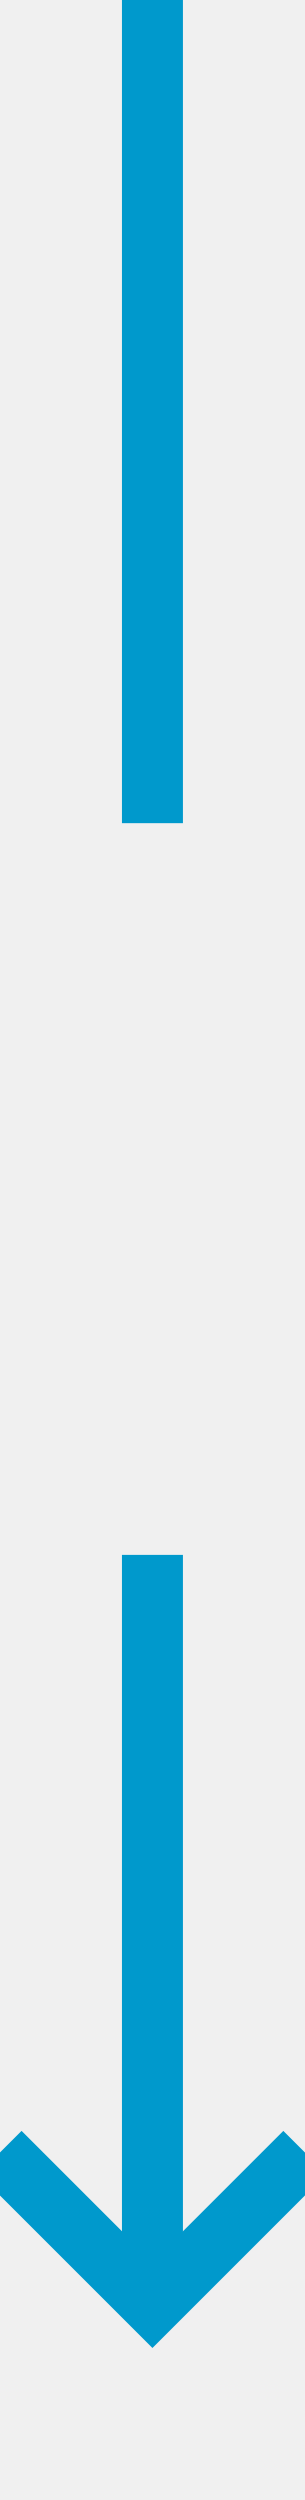
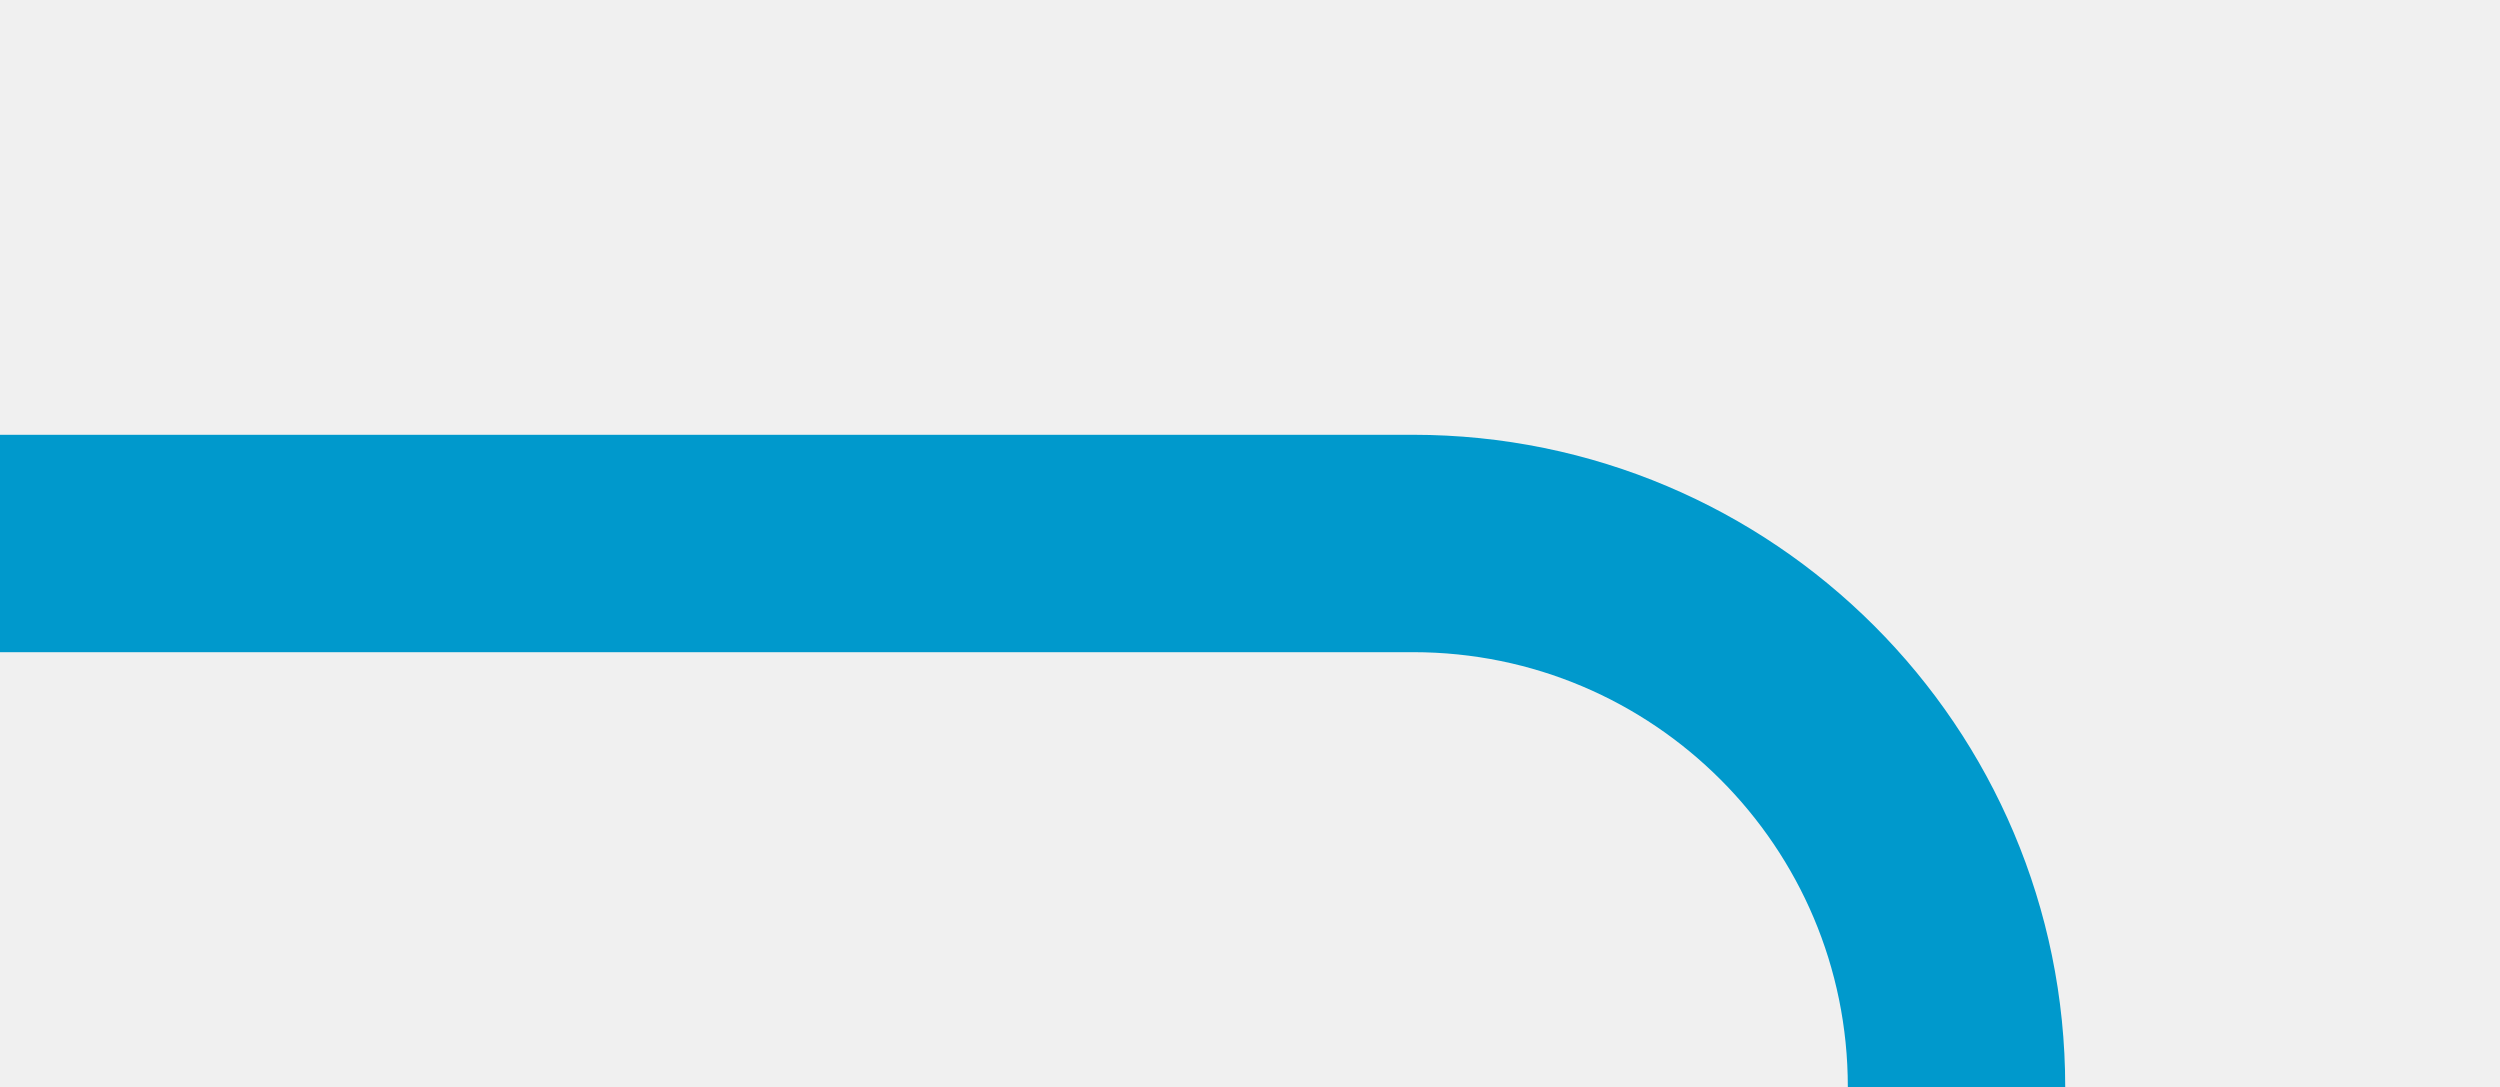
- <svg xmlns="http://www.w3.org/2000/svg" version="1.1" width="10px" height="82px" preserveAspectRatio="xMidYMin meet" viewBox="601 676  8 82">
+ <svg xmlns="http://www.w3.org/2000/svg" version="1.1" width="23px" height="10px" preserveAspectRatio="xMinYMid meet" viewBox="1455 160  23 8">
  <defs>
-     <mask fill="white" id="clip45">
-       <path d="M 574.5 703  L 635.5 703  L 635.5 727  L 574.5 727  Z M 574.5 676  L 635.5 676  L 635.5 763  L 574.5 763  Z " fill-rule="evenodd" />
+     <mask fill="white" id="clip372">
+       <path d="M 1457.5 517  L 1488.5 517  L 1488.5 541  L 1457.5 541  Z M 1280 161  L 1488.5 161  L 1488.5 740  L 1280 740  Z " fill-rule="evenodd" />
    </mask>
  </defs>
-   <path d="M 605 703  L 605 676  M 605 727  L 605 751  " stroke-width="2" stroke="#0099cc" fill="none" />
-   <path d="M 609.293 745.893  L 605 750.186  L 600.707 745.893  L 599.293 747.307  L 604.293 752.307  L 605 753.014  L 605.707 752.307  L 610.707 747.307  L 609.293 745.893  Z " fill-rule="nonzero" fill="#0099cc" stroke="none" mask="url(#clip45)" />
+   <path d="M 1455 164  L 1468 164  A 5 5 0 0 1 1473 169 L 1473 725  A 5 5 0 0 1 1468 730 L 1292 730  " stroke-width="2" stroke="#0099cc" fill="none" mask="url(#clip372)" />
+   <path d="M 1297.107 734.293  L 1292.814 730  L 1297.107 725.707  L 1295.693 724.293  L 1290.693 729.293  L 1289.986 730  L 1290.693 730.707  L 1295.693 735.707  L 1297.107 734.293  Z " fill-rule="nonzero" fill="#0099cc" stroke="none" mask="url(#clip372)" />
</svg>
